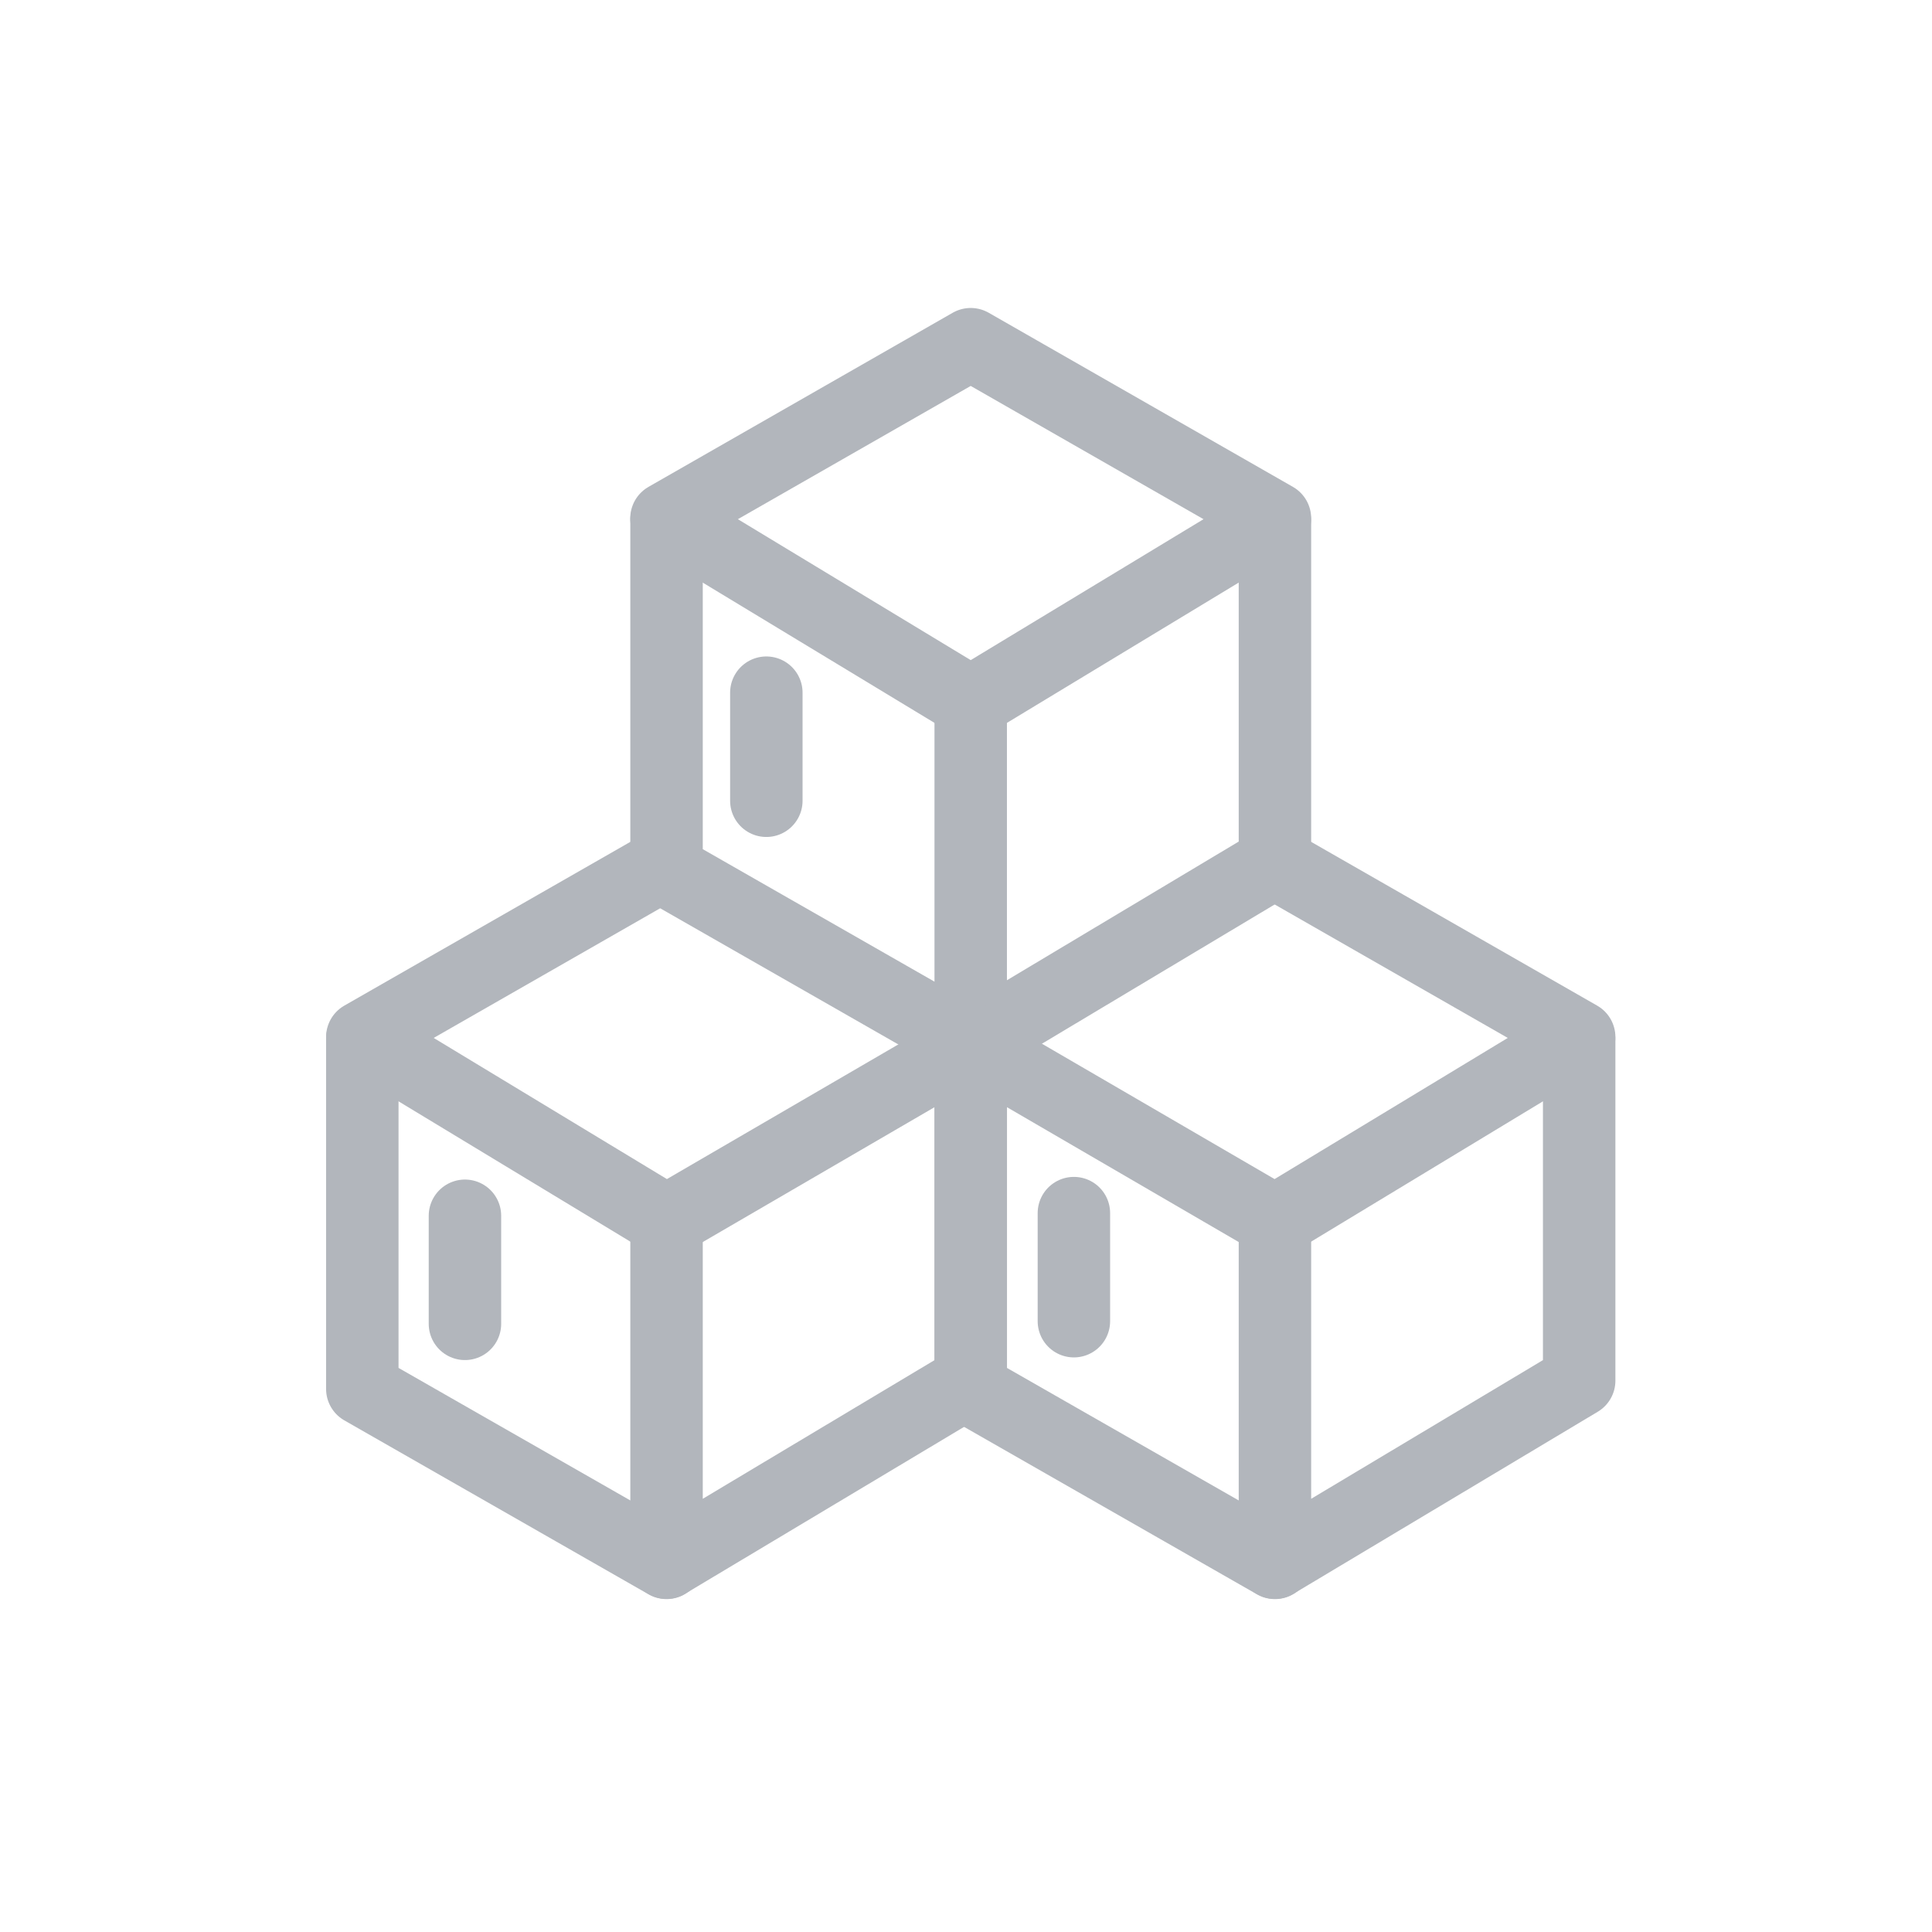
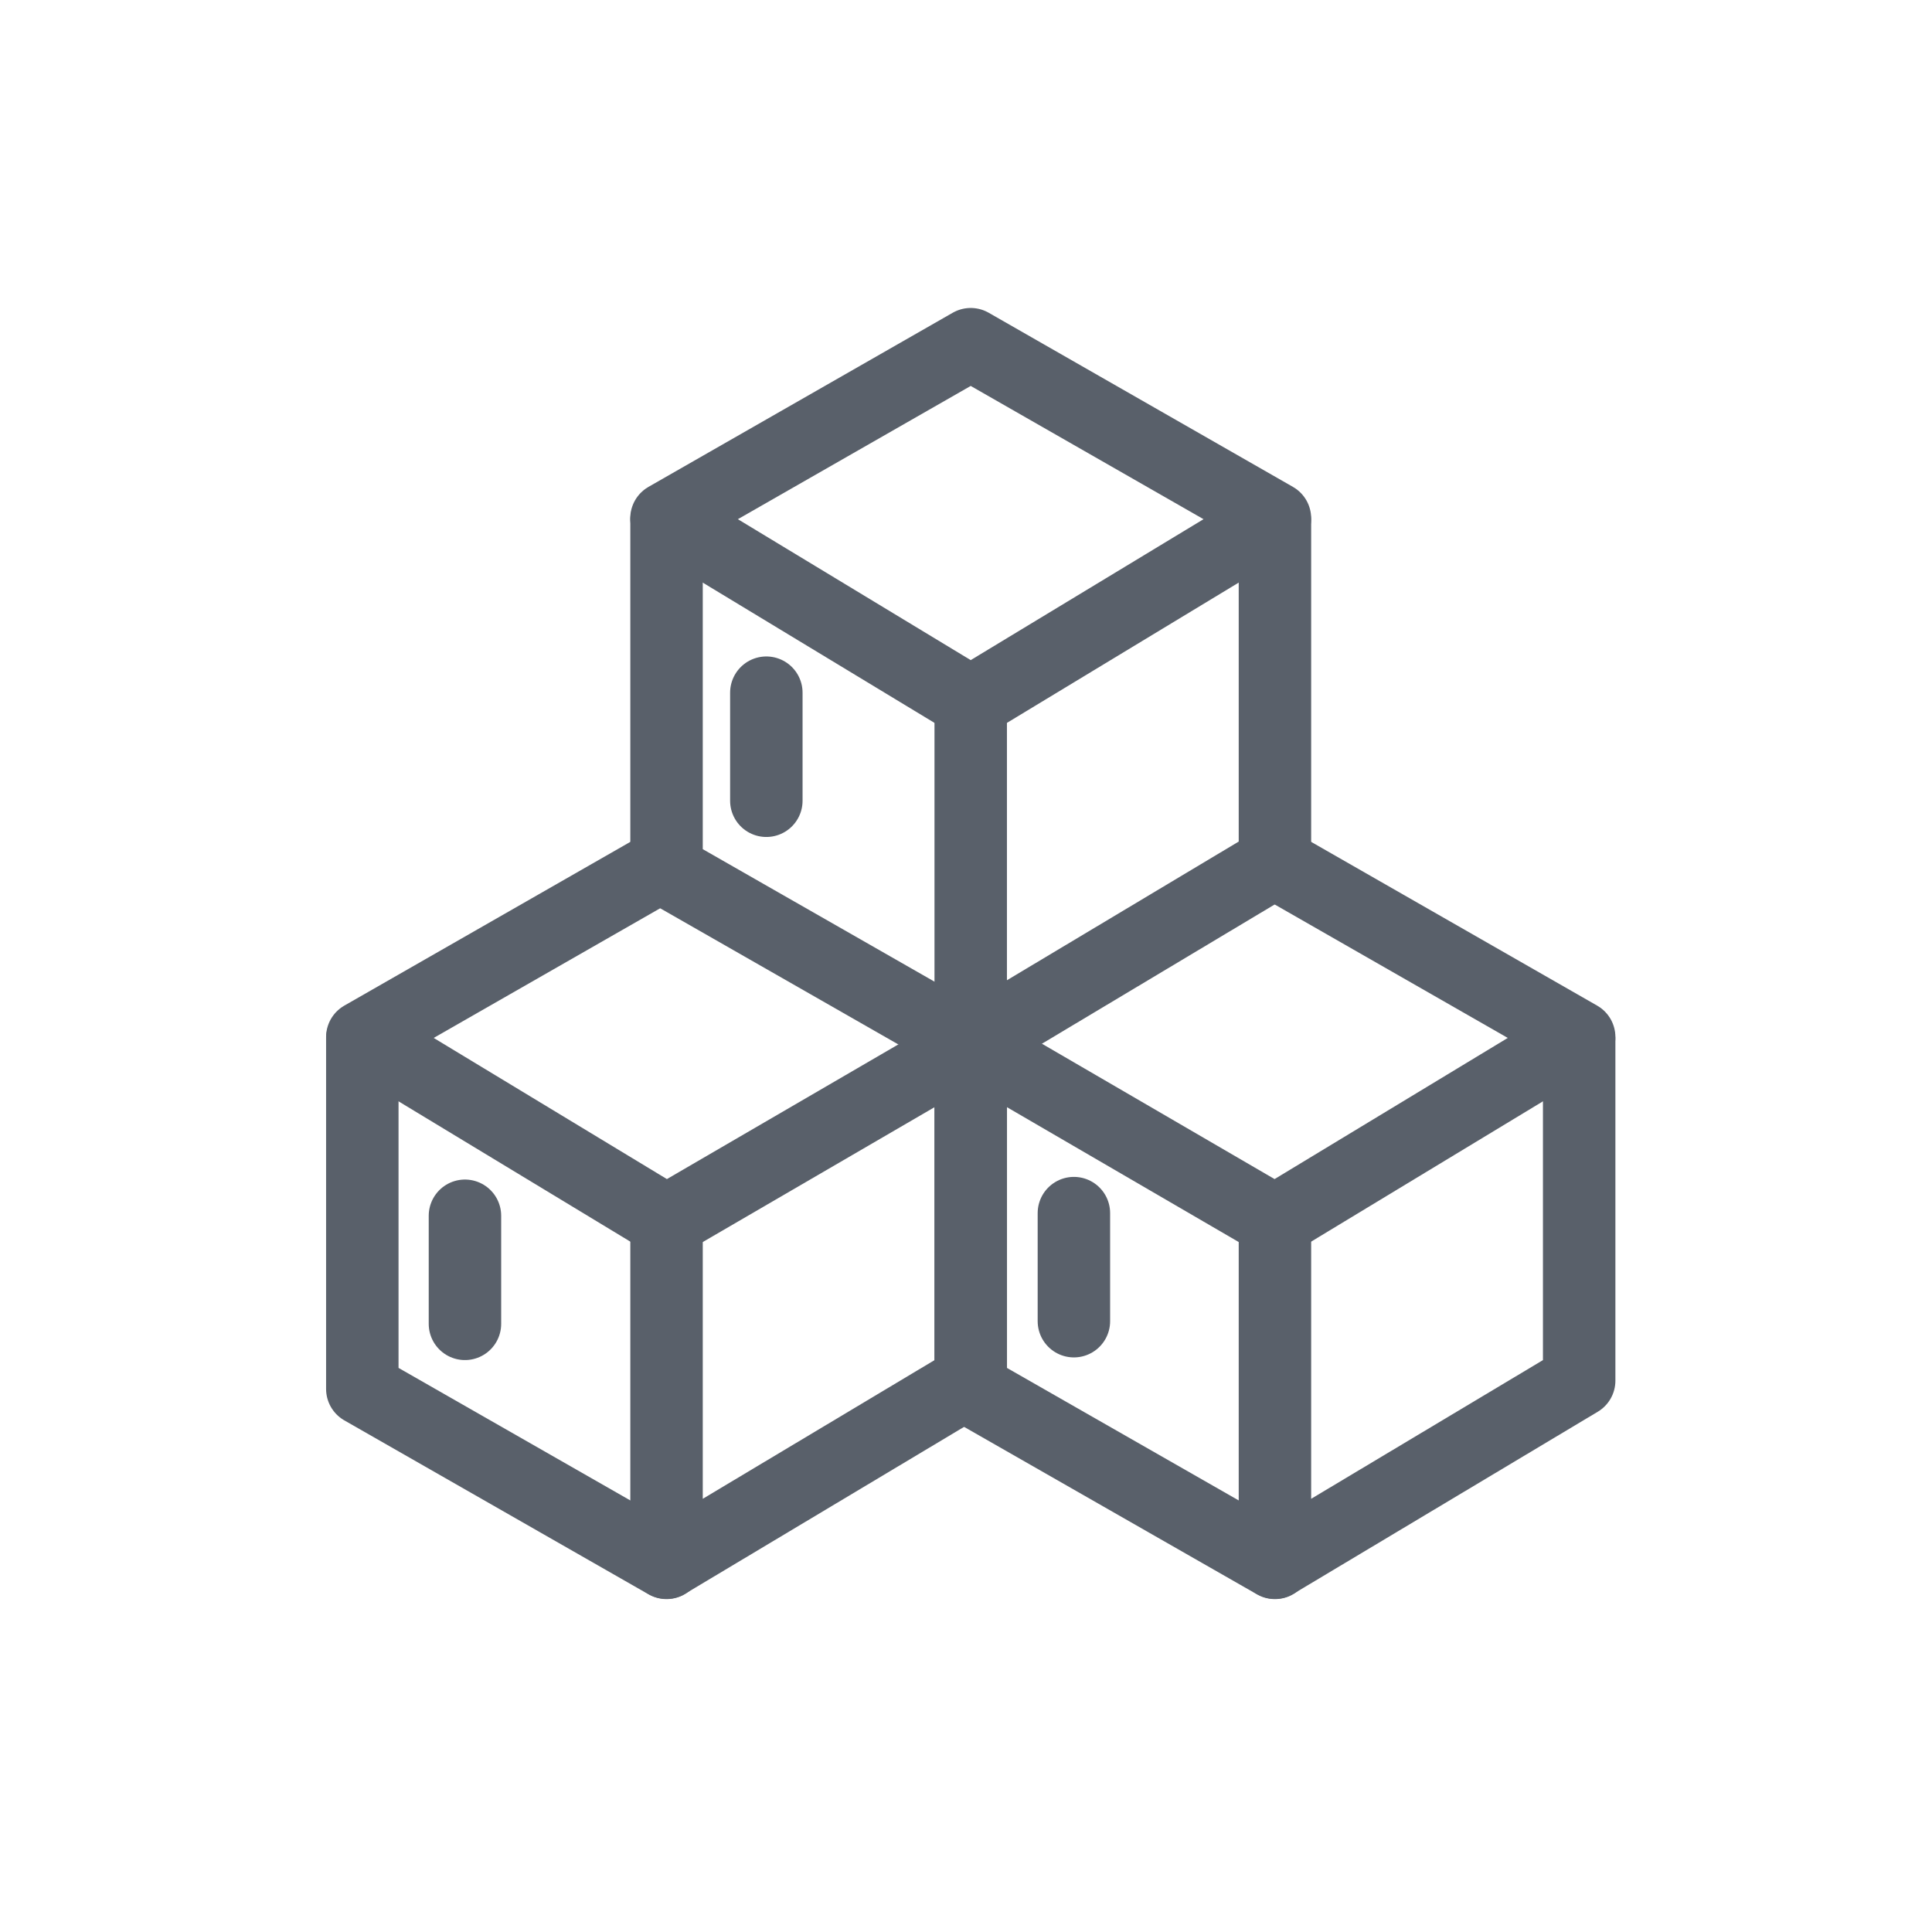
<svg xmlns="http://www.w3.org/2000/svg" width="32" height="32" viewBox="0 0 32 32">
  <g id="blocks_ic_none" transform="translate(-551 -84)">
    <g id="그룹_3961" data-name="그룹 3961" transform="translate(-968.549 -715.453)">
-       <path id="패스_2032" data-name="패스 2032" d="M1583.819,825.125v5.659l5.039-3.015v-5.644" transform="translate(-48.192 -14.037)" fill="none" stroke="#b2b6bc" stroke-linecap="round" stroke-linejoin="round" stroke-width="1.2" />
-       <path id="패스_2033" data-name="패스 2033" d="M1554.685,821.994v5.8l5.039,2.881" transform="translate(-24.096 -13.928)" fill="none" stroke="#b2b6bc" stroke-linecap="round" stroke-linejoin="round" stroke-width="1.2" />
-       <path id="패스_2034" data-name="패스 2034" d="M1559.723,811.088l-5.039-3.05,5.039-2.884,5.039,2.884Z" transform="translate(-24.096 0)" fill="none" stroke="#b2b6bc" stroke-linejoin="round" stroke-width="1.2" />
-       <path id="패스_2035" data-name="패스 2035" d="M1612.954,874.8v5.659l5.039-3.015V871.8" transform="translate(-72.288 -55.123)" fill="none" stroke="#b2b6bc" stroke-linecap="round" stroke-linejoin="round" stroke-width="1.2" />
-       <path id="패스_2036" data-name="패스 2036" d="M1583.819,871.672v5.8l5.039,2.881" transform="translate(-48.192 -55.014)" fill="none" stroke="#b2b6bc" stroke-linecap="round" stroke-linejoin="round" stroke-width="1.2" />
-       <path id="패스_2037" data-name="패스 2037" d="M1588.858,854.831l5.039,2.885-5.039,3.05-5.039-2.932" transform="translate(-48.192 -41.086)" fill="none" stroke="#b2b6bc" stroke-linejoin="round" stroke-width="1.2" />
-       <path id="패스_2038" data-name="패스 2038" d="M1554.685,874.8v5.659l5.039-3.015V871.8" transform="translate(-24.096 -55.123)" fill="none" stroke="#b2b6bc" stroke-linecap="round" stroke-linejoin="round" stroke-width="1.2" />
-       <path id="패스_2039" data-name="패스 2039" d="M1525.55,871.672v5.8l5.039,2.881" transform="translate(0 -55.014)" fill="none" stroke="#b2b6bc" stroke-linecap="round" stroke-linejoin="round" stroke-width="1.2" />
-       <path id="패스_2040" data-name="패스 2040" d="M1530.589,854.831l-5.039,2.885,5.039,3.05,5.039-2.932" transform="translate(0 -41.086)" fill="none" stroke="#b2b6bc" stroke-linejoin="round" stroke-width="1.2" />
-       <line id="선_223" data-name="선 223" y2="1.79" transform="translate(1527.25 819.59)" fill="none" stroke="#b2b6bc" stroke-linecap="round" stroke-linejoin="round" stroke-width="1.2" />
-       <line id="선_224" data-name="선 224" y2="1.79" transform="translate(1532.242 810.926)" fill="none" stroke="#b2b6bc" stroke-linecap="round" stroke-linejoin="round" stroke-width="1.2" />
-       <line id="선_225" data-name="선 225" y2="1.79" transform="translate(1537.336 819.546)" fill="none" stroke="#b2b6bc" stroke-linecap="round" stroke-linejoin="round" stroke-width="1.2" />
+       <path id="패스_2032" data-name="패스 2032" d="M1583.819,825.125v5.659l5.039-3.015v-5.644" transform="translate(-48.192 -14.037)" fill="none" stroke="#59606a" stroke-linecap="round" stroke-linejoin="round" stroke-width="1.2" />
+       <path id="패스_2033" data-name="패스 2033" d="M1554.685,821.994v5.8l5.039,2.881" transform="translate(-24.096 -13.928)" fill="none" stroke="#59606a" stroke-linecap="round" stroke-linejoin="round" stroke-width="1.2" />
+       <path id="패스_2034" data-name="패스 2034" d="M1559.723,811.088l-5.039-3.05,5.039-2.884,5.039,2.884Z" transform="translate(-24.096 0)" fill="none" stroke="#59606a" stroke-linejoin="round" stroke-width="1.2" />
+       <path id="패스_2035" data-name="패스 2035" d="M1612.954,874.8v5.659l5.039-3.015V871.8" transform="translate(-72.288 -55.123)" fill="none" stroke="#59606a" stroke-linecap="round" stroke-linejoin="round" stroke-width="1.2" />
+       <path id="패스_2036" data-name="패스 2036" d="M1583.819,871.672v5.8l5.039,2.881" transform="translate(-48.192 -55.014)" fill="none" stroke="#59606a" stroke-linecap="round" stroke-linejoin="round" stroke-width="1.2" />
+       <path id="패스_2037" data-name="패스 2037" d="M1588.858,854.831l5.039,2.885-5.039,3.05-5.039-2.932" transform="translate(-48.192 -41.086)" fill="none" stroke="#59606a" stroke-linejoin="round" stroke-width="1.2" />
+       <path id="패스_2038" data-name="패스 2038" d="M1554.685,874.8v5.659l5.039-3.015V871.8" transform="translate(-24.096 -55.123)" fill="none" stroke="#59606a" stroke-linecap="round" stroke-linejoin="round" stroke-width="1.2" />
+       <path id="패스_2039" data-name="패스 2039" d="M1525.55,871.672v5.8l5.039,2.881" transform="translate(0 -55.014)" fill="none" stroke="#59606a" stroke-linecap="round" stroke-linejoin="round" stroke-width="1.2" />
+       <path id="패스_2040" data-name="패스 2040" d="M1530.589,854.831l-5.039,2.885,5.039,3.05,5.039-2.932" transform="translate(0 -41.086)" fill="none" stroke="#59606a" stroke-linejoin="round" stroke-width="1.2" />
+       <line id="선_223" data-name="선 223" y2="1.79" transform="translate(1527.25 819.59)" fill="none" stroke="#59606a" stroke-linecap="round" stroke-linejoin="round" stroke-width="1.2" />
+       <line id="선_224" data-name="선 224" y2="1.79" transform="translate(1532.242 810.926)" fill="none" stroke="#59606a" stroke-linecap="round" stroke-linejoin="round" stroke-width="1.2" />
+       <line id="선_225" data-name="선 225" y2="1.79" transform="translate(1537.336 819.546)" fill="none" stroke="#59606a" stroke-linecap="round" stroke-linejoin="round" stroke-width="1.2" />
    </g>
    <rect id="사각형_1841" data-name="사각형 1841" width="32" height="32" transform="translate(551 84)" fill="none" />
  </g>
</svg>
